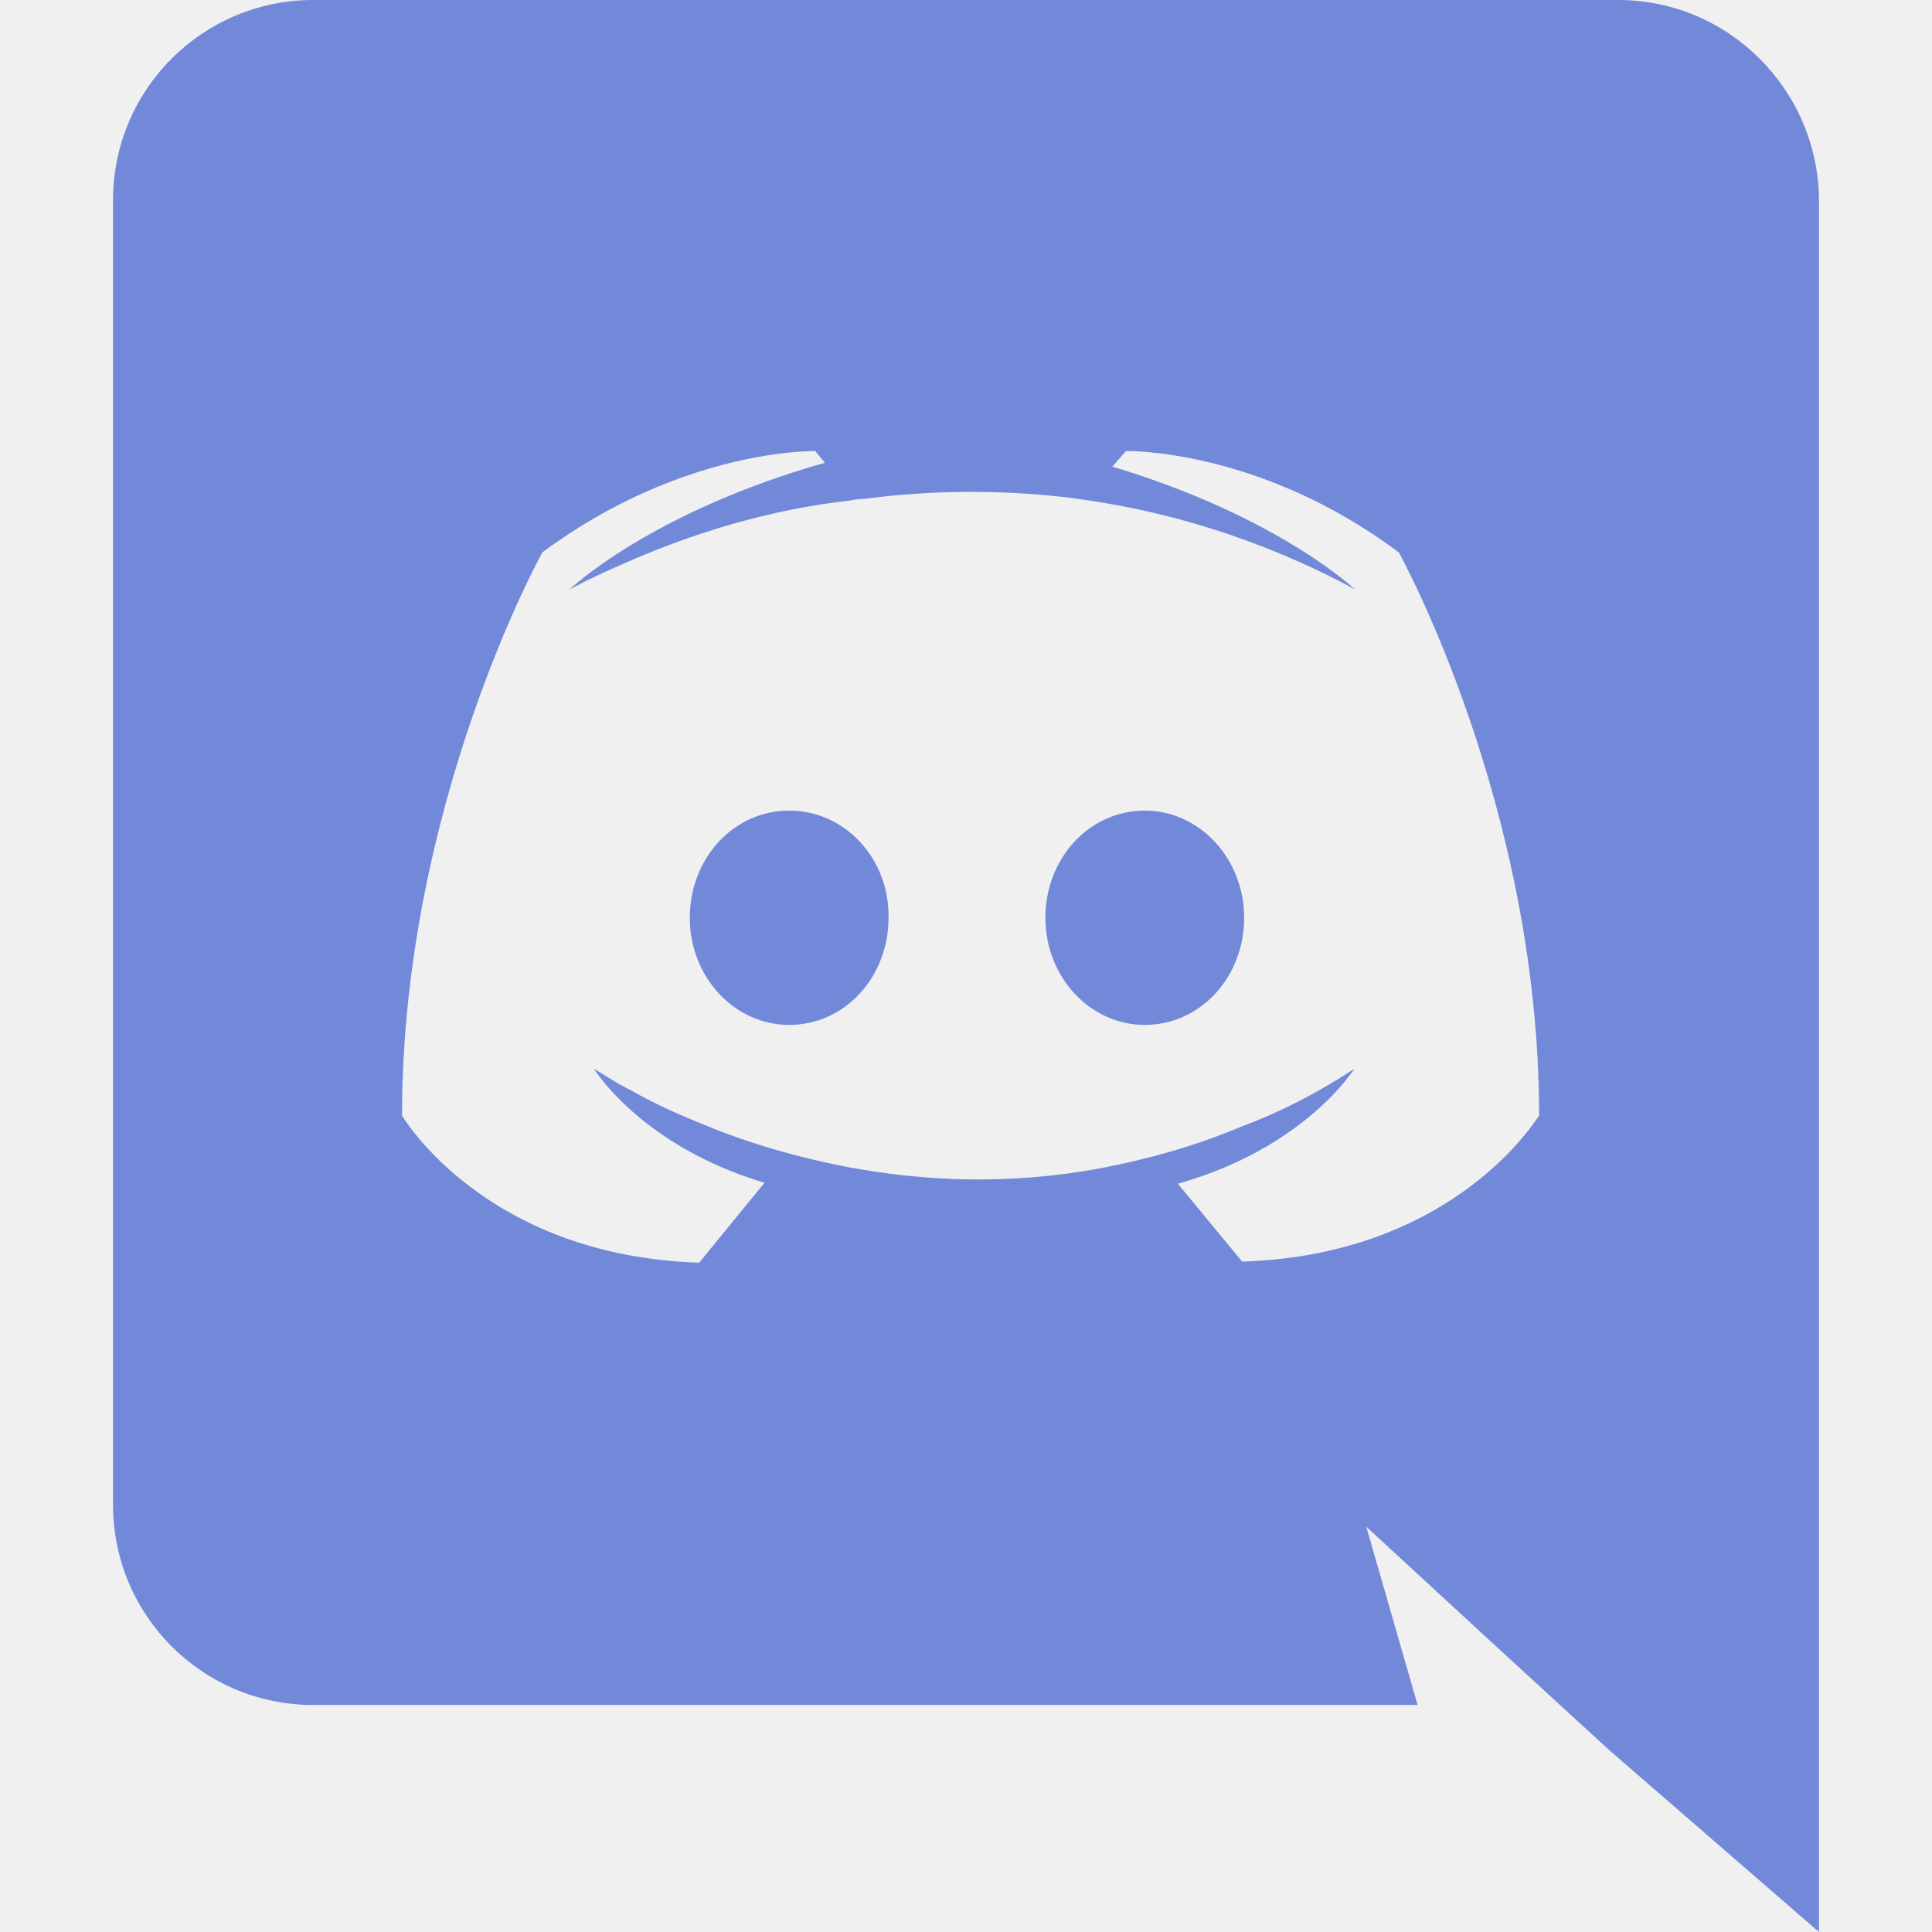
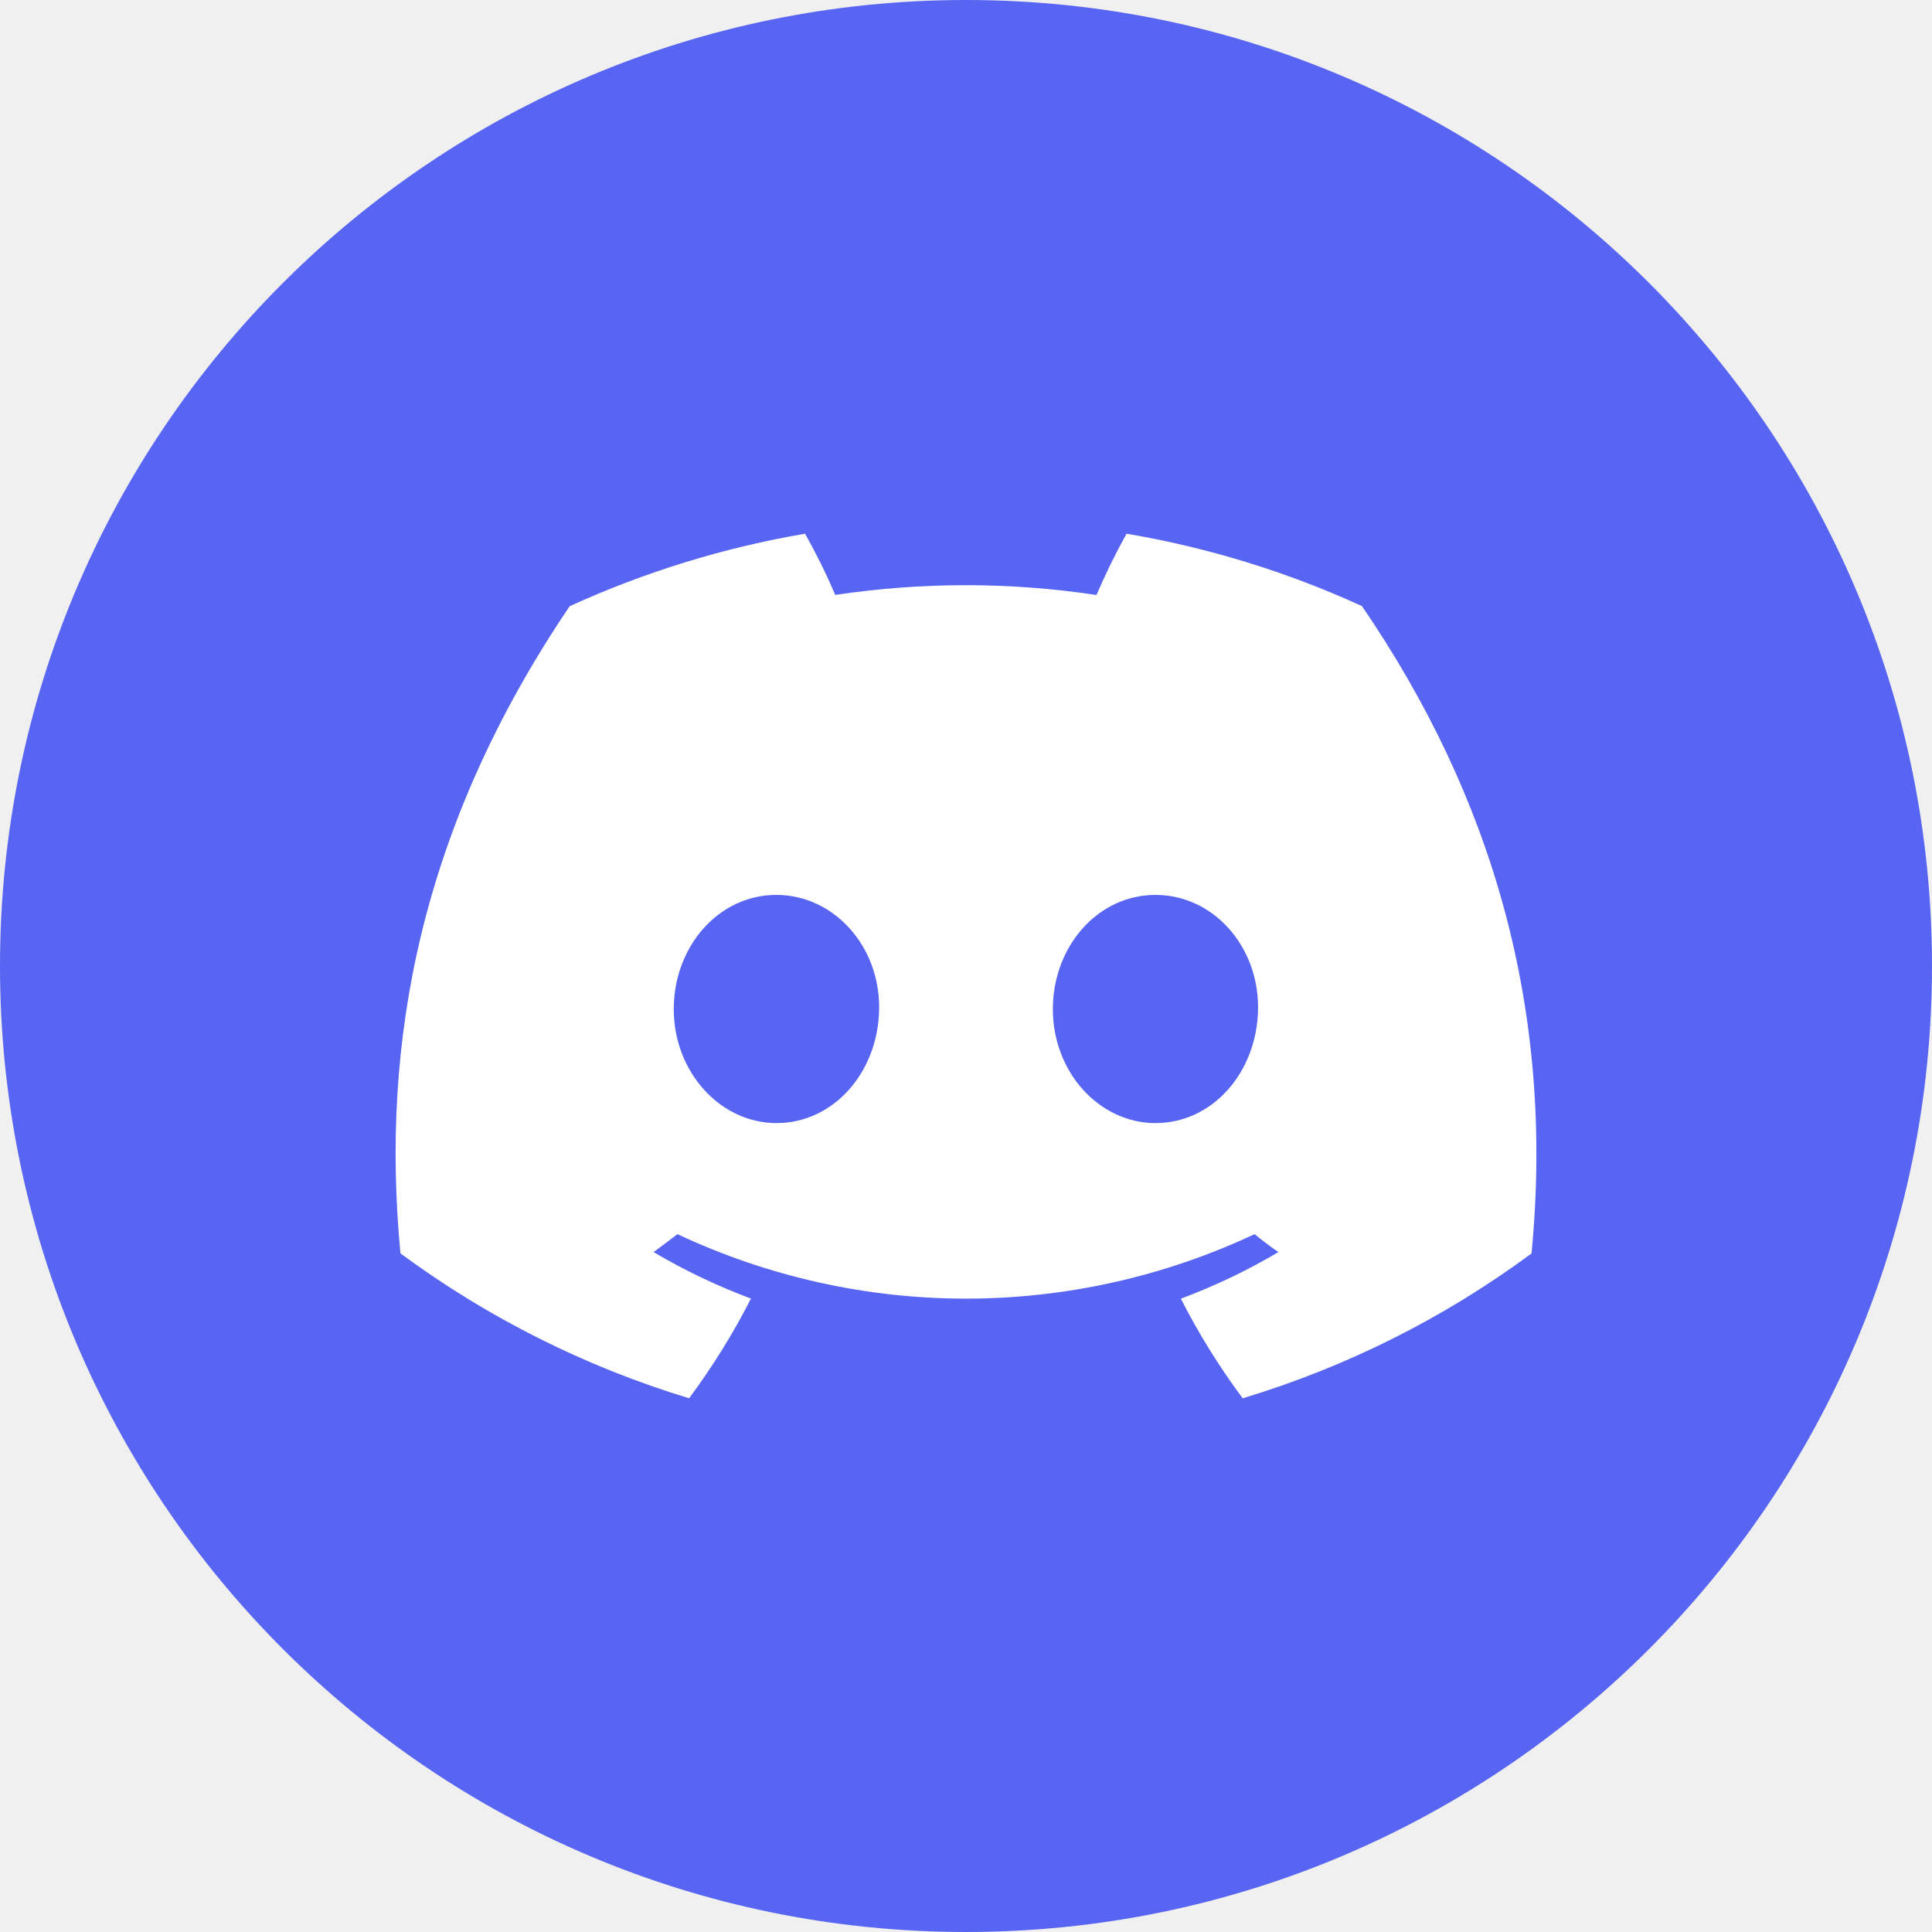
- <svg xmlns="http://www.w3.org/2000/svg" width="64" height="64" fill="#7289da">
-   <path d="M37.922 26.852c-1.84 0-3.292 1.58-3.292 3.55s1.485 3.55 3.292 3.55c1.84 0 3.292-1.58 3.292-3.55s-1.485-3.55-3.292-3.55zm-11.78 0c-1.84 0-3.292 1.58-3.292 3.55s1.485 3.55 3.292 3.55c1.84 0 3.292-1.58 3.292-3.55.032-1.97-1.452-3.55-3.292-3.55zM53.608 0H10.36a6.63 6.63 0 0 0-6.616 6.616v43.248a6.63 6.63 0 0 0 6.616 6.616h36.6l-1.7-5.906 4.13 3.808 3.905 3.582L60.256 64V6.616C60.224 2.97 57.255 0 53.608 0zM41.15 41.795l-2.13-2.582c4.228-1.194 5.842-3.808 5.842-3.808-1.323.87-2.582 1.485-3.712 1.904-1.614.678-3.163 1.097-4.68 1.388-3.098.58-5.938.42-8.36-.032-1.84-.355-3.42-.84-4.744-1.388-.742-.3-1.55-.645-2.356-1.097-.097-.065-.194-.097-.3-.16-.065-.032-.097-.065-.13-.065l-.904-.55s1.55 2.55 5.648 3.776l-2.162 2.646c-7.133-.226-9.844-4.873-9.844-4.873 0-10.296 4.648-18.655 4.648-18.655 4.648-3.453 9.037-3.357 9.037-3.357l.323.387c-5.8 1.646-8.456 4.196-8.456 4.196s.7-.387 1.904-.904c3.453-1.517 6.197-1.904 7.326-2.033.194-.032.355-.065.55-.065a27.31 27.31 0 0 1 6.519-.065 26.86 26.86 0 0 1 9.715 3.066s-2.55-2.42-8.036-4.067l.452-.516s4.422-.097 9.037 3.357c0 0 4.648 8.36 4.648 18.655 0-.032-2.7 4.615-9.844 4.84z" />
+ <svg xmlns="http://www.w3.org/2000/svg" shape-rendering="geometricPrecision" text-rendering="geometricPrecision" image-rendering="optimizeQuality" fill-rule="evenodd" clip-rule="evenodd" viewBox="0 0 512 512">
+   <path fill="#5865F2" d="M256 0c141.385 0 256 114.615 256 256S397.385 512 256 512 0 397.385 0 256 114.615 0 256 0z" />
+   <g data-name="å¾å± 2">
+     <g data-name="Discord Logos">
+       <path fill="#fff" fill-rule="nonzero" d="M360.932 160.621a250.49 250.49 0 00-62.384-19.182 174.005 174.005 0 00-7.966 16.243 232.677 232.677 0 00-34.618-2.602c-11.569 0-23.196.879-34.623 2.58-2.334-5.509-5.044-10.972-7.986-16.223a252.55 252.55 0 00-62.397 19.222c-39.483 58.408-50.183 115.357-44.833 171.497a251.546 251.546 0 0076.502 38.398c6.169-8.328 11.695-17.193 16.386-26.418a161.718 161.718 0 01-25.813-12.318c2.165-1.569 4.281-3.186 6.325-4.756 23.912 11.23 50.039 17.088 76.473 17.088 26.436 0 52.563-5.858 76.475-17.09 2.069 1.689 4.186 3.306 6.325 4.756a162.642 162.642 0 01-25.859 12.352 183.919 183.919 0 0016.386 26.396 250.495 250.495 0 0076.553-38.391l-.006.006c6.278-65.103-10.724-121.529-44.94-171.558zM205.779 297.63c-14.908 0-27.226-13.53-27.226-30.174 0-16.645 11.889-30.294 27.179-30.294 15.289 0 27.511 13.649 27.249 30.294-.261 16.644-12.007 30.174-27.202 30.174zm100.439 0c-14.933 0-27.202-13.53-27.202-30.174 0-16.645 11.889-30.294 27.202-30.294 15.313 0 27.44 13.649 27.178 30.294-.261 16.644-11.984 30.174-27.178 30.174z" data-name="Discord Logo - Large - White" />
+     </g>
+   </g>
</svg>
